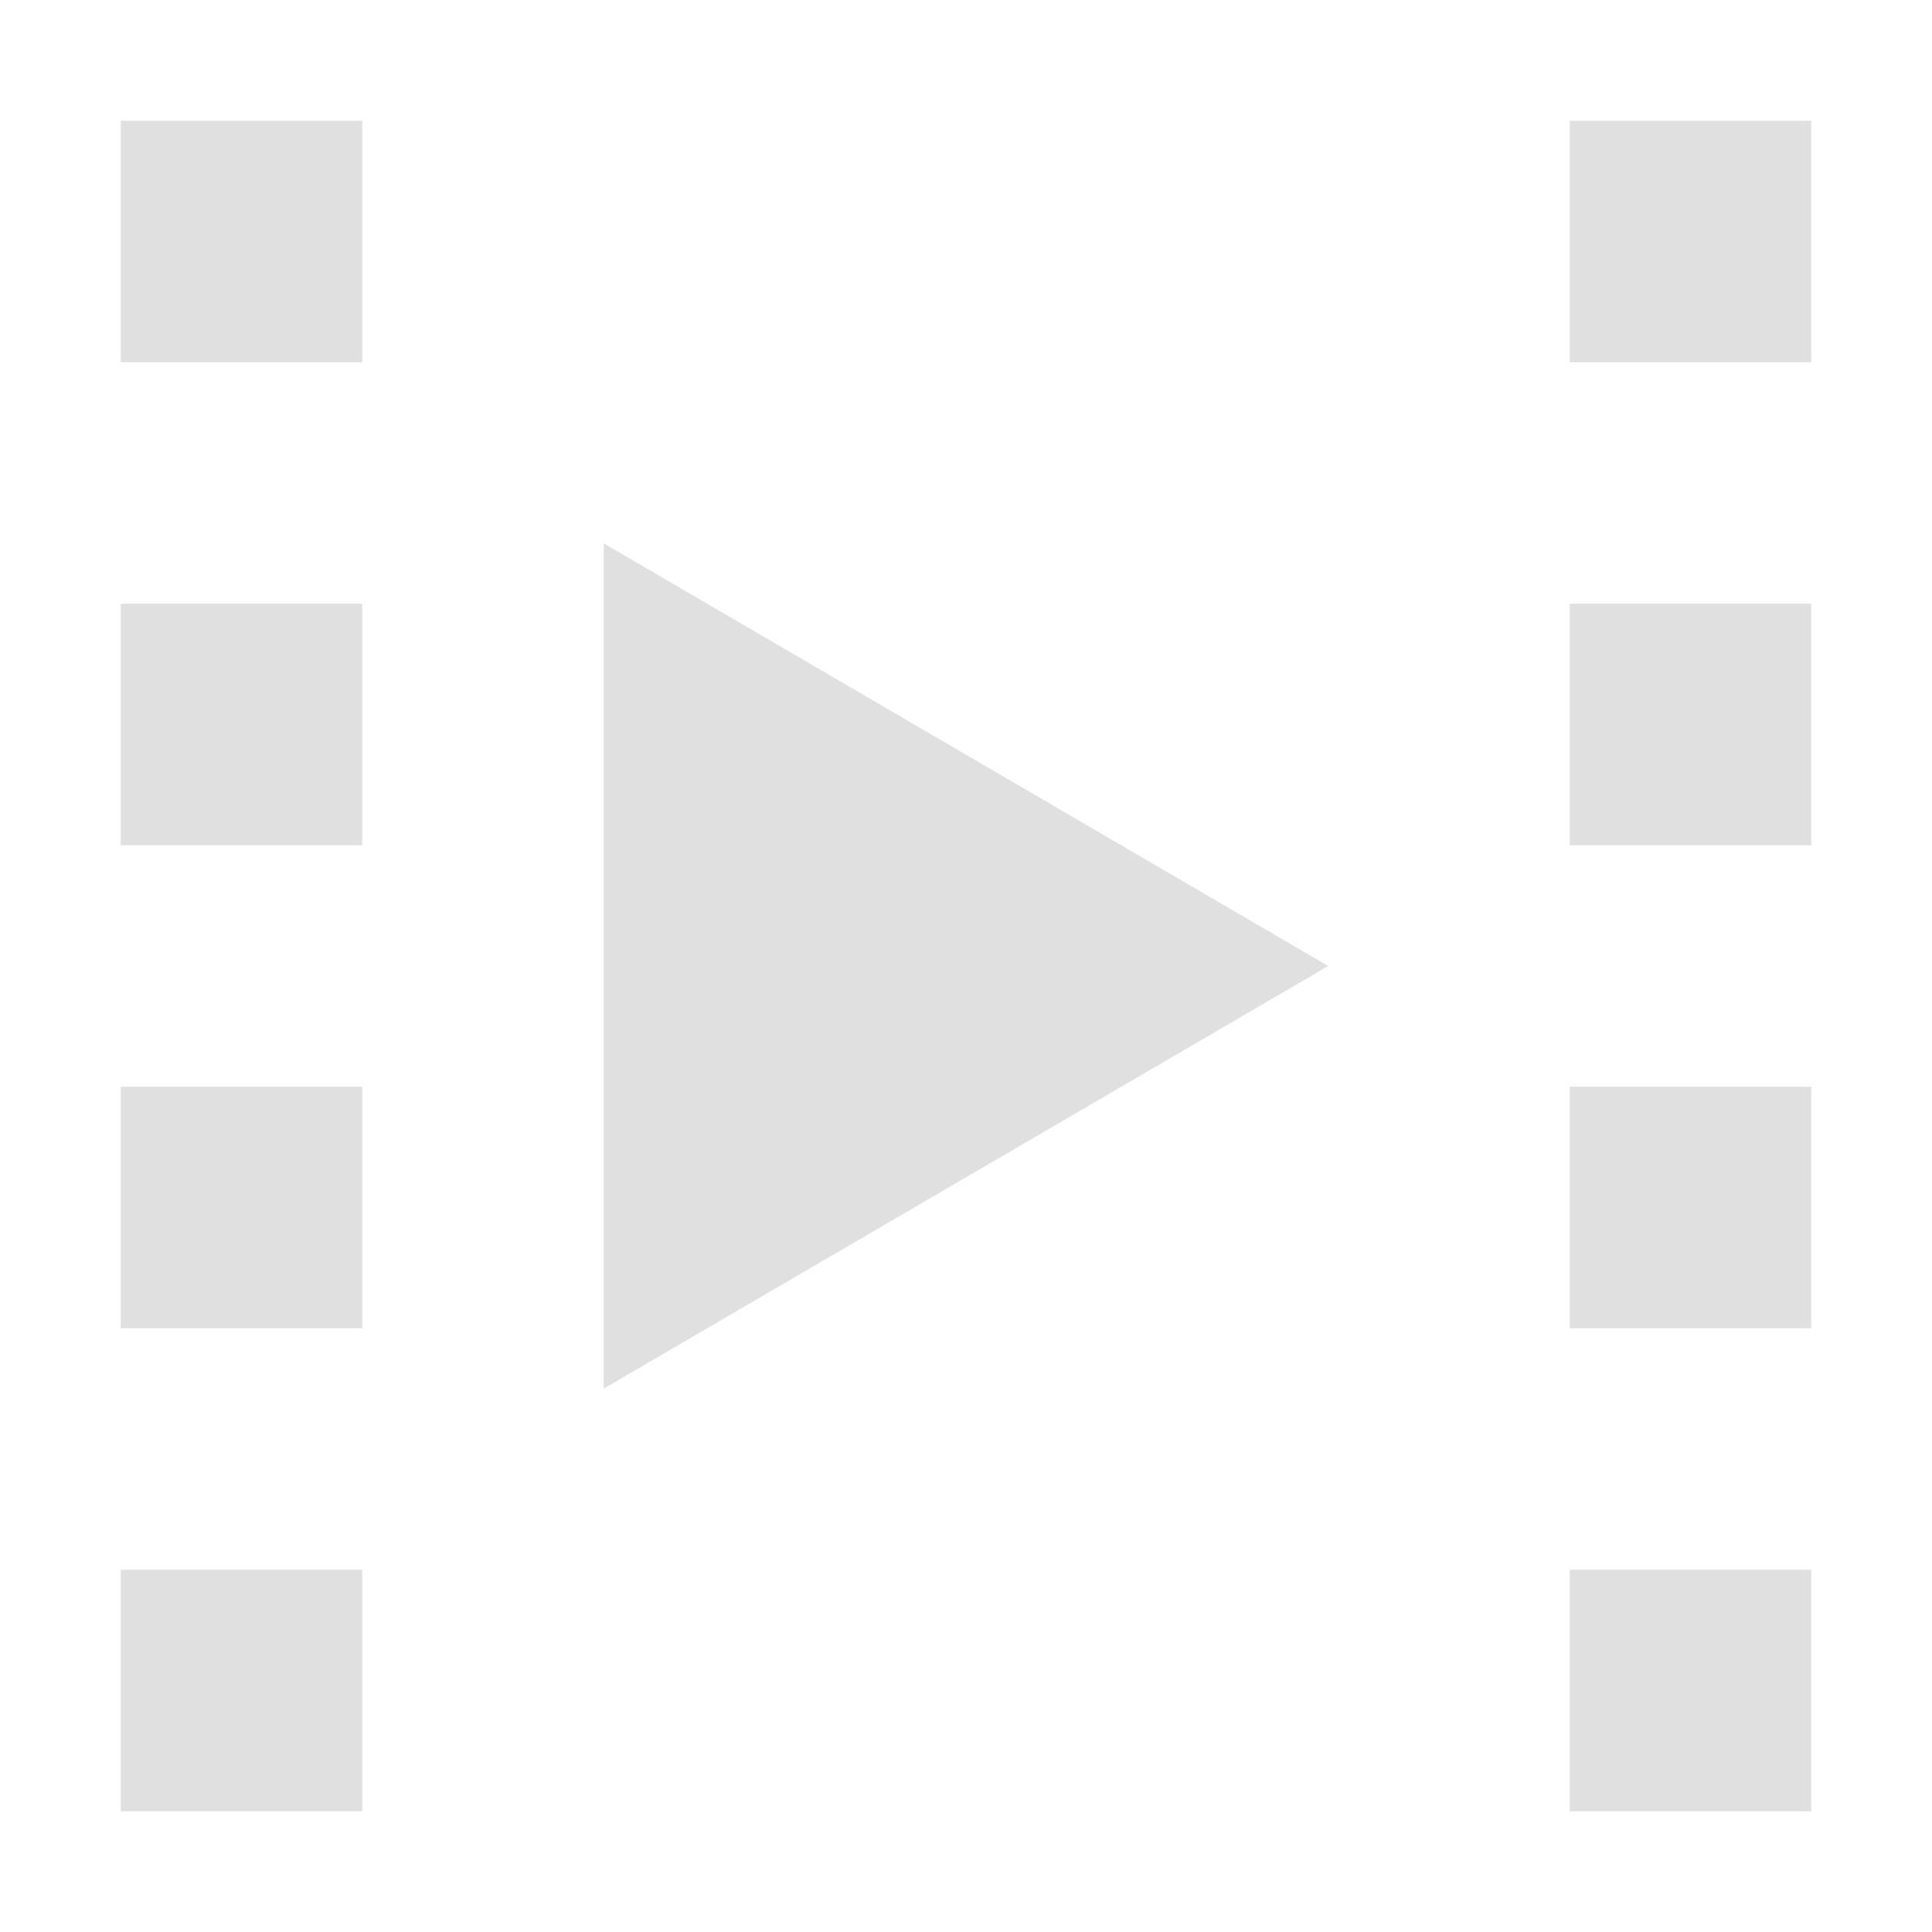
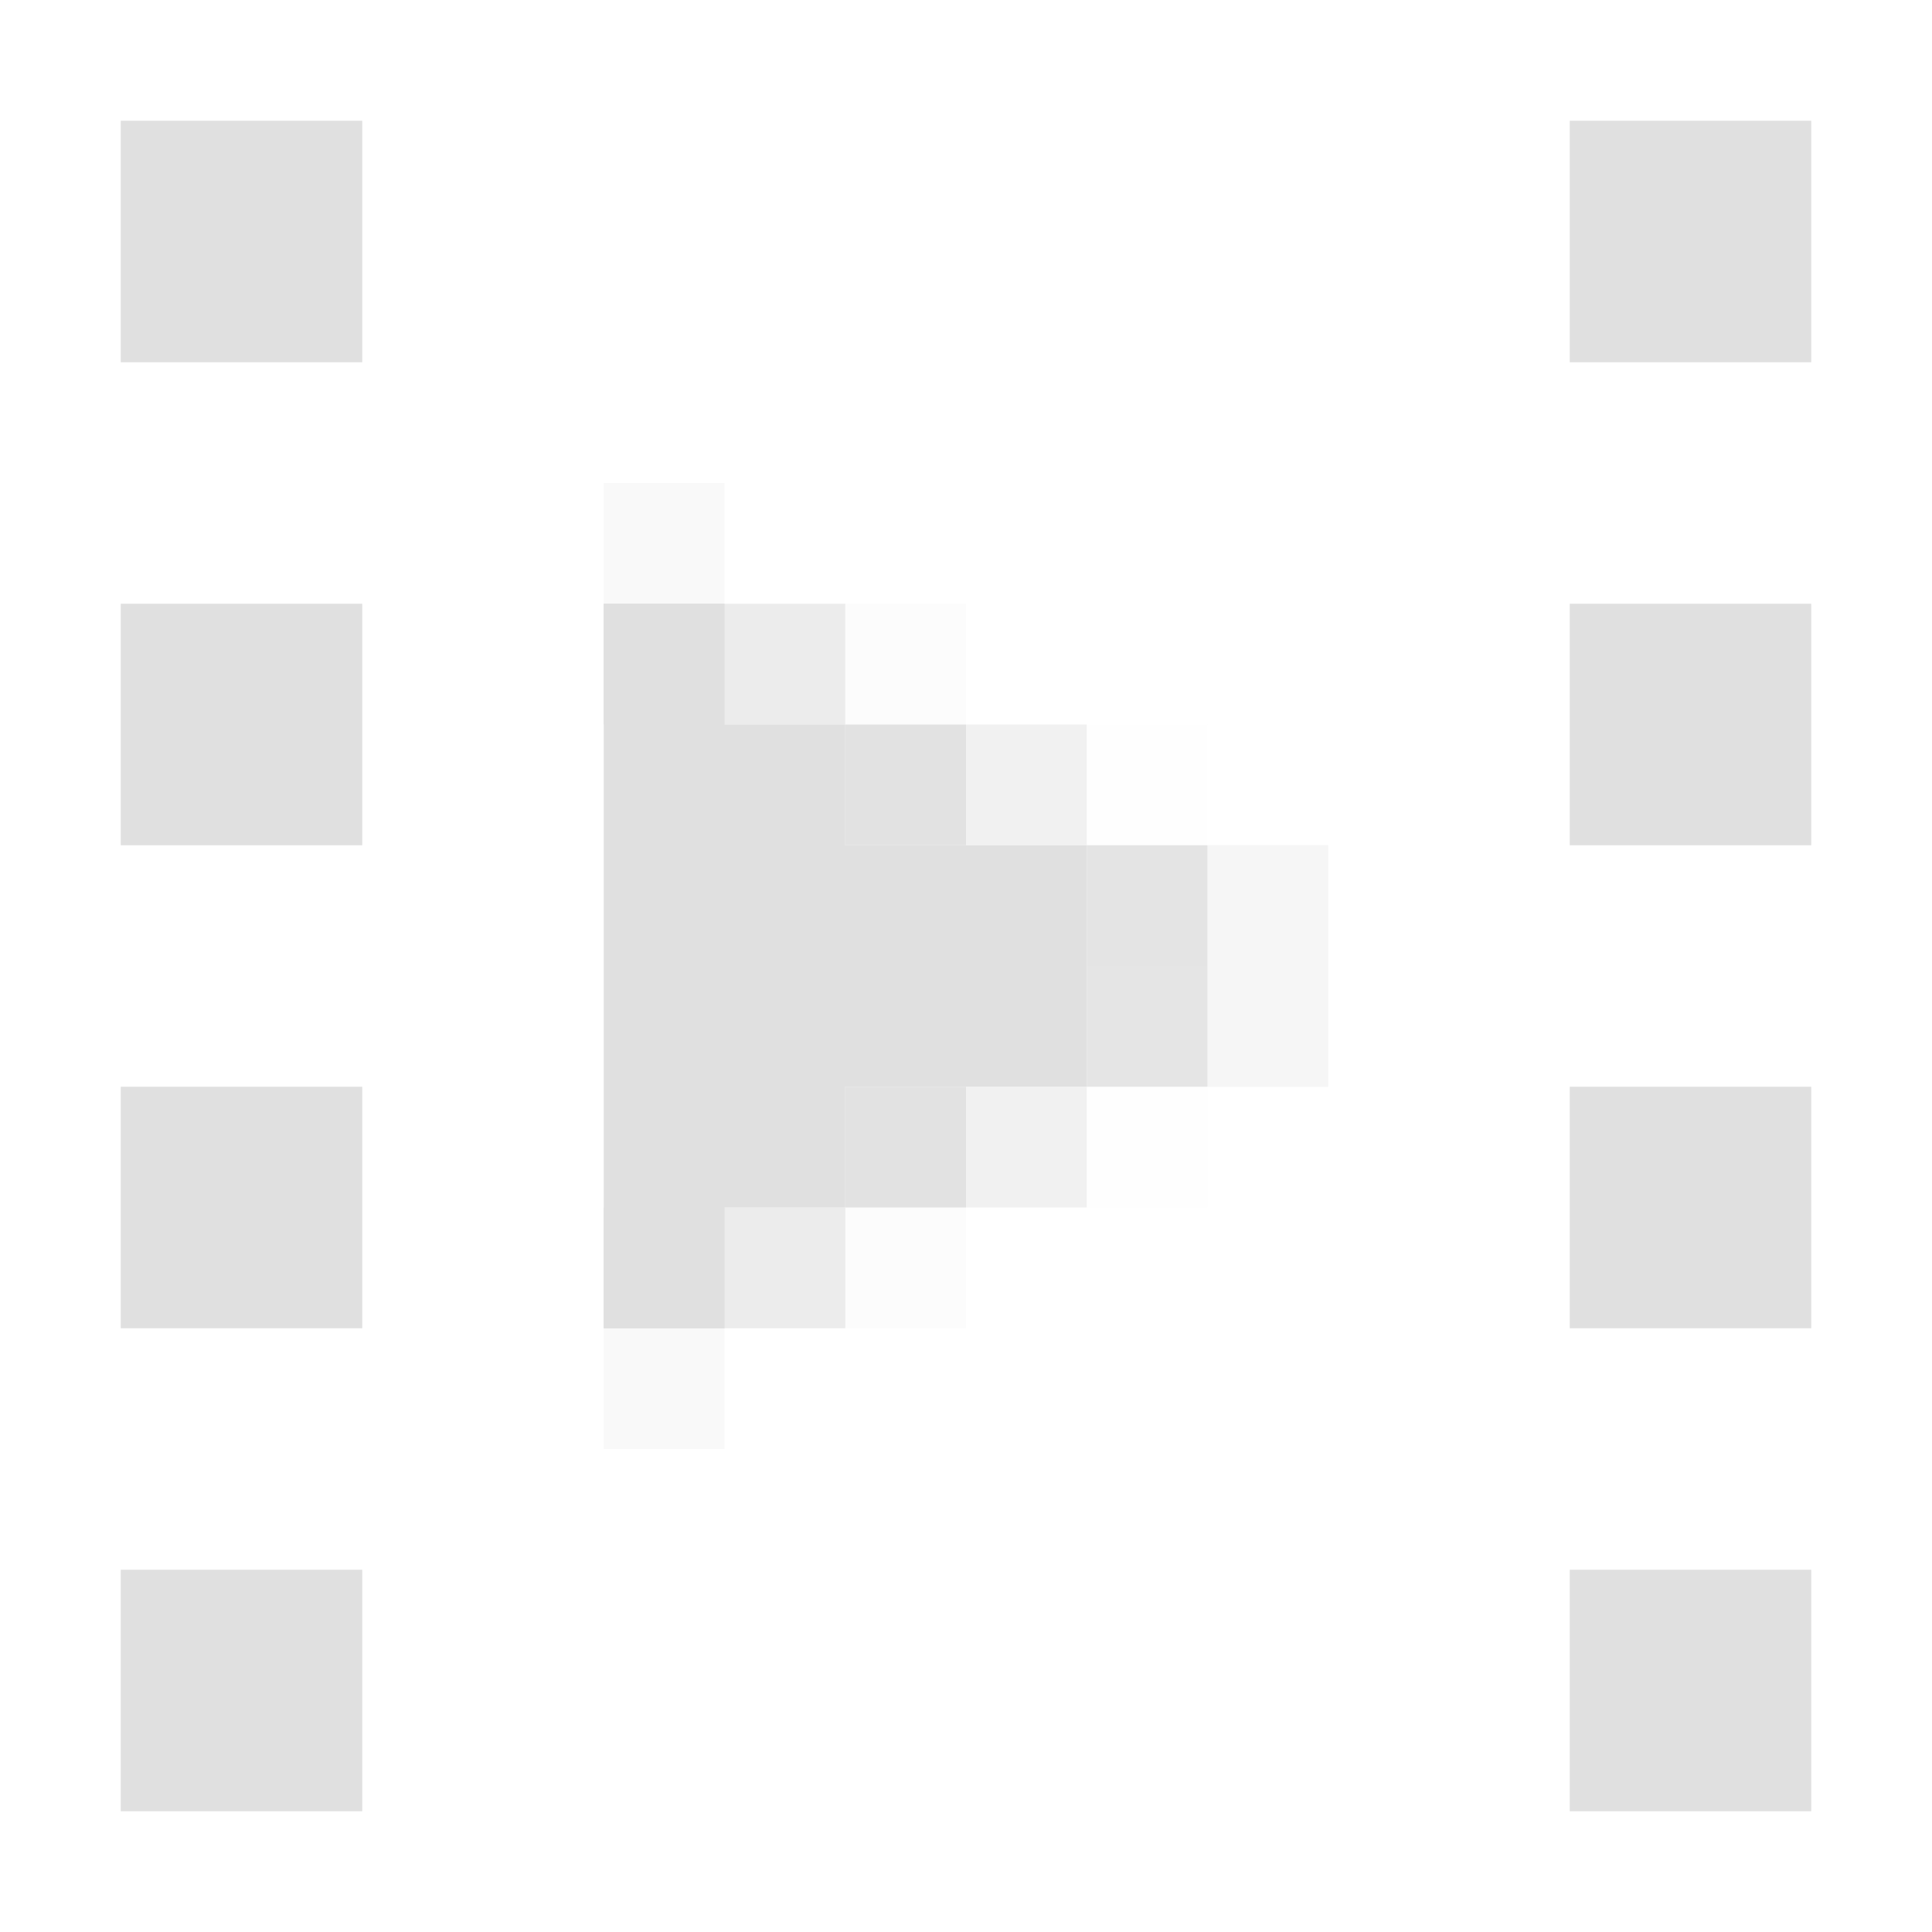
- <svg xmlns="http://www.w3.org/2000/svg" enable-background="new 0 0 16 16" viewBox="0 0 16 16">
-   <g fill="#e0e0e0">
-     <path d="m13 1h2v2h-2z" />
-     <path d="m13 13h2v2h-2z" />
-     <path d="m13 5h2v2h-2z" />
-     <path d="m13 9h2v2h-2z" />
-     <path d="m5 4.5v3.5 3.5l3-1.75 3-1.75-3-1.75z" />
-     <path d="m1 9h2v2h-2z" />
-     <path d="m1 1h2v2h-2z" />
-     <path d="m1 13h2v2h-2z" />
-     <path d="m1 5h2v2h-2z" />
-   </g>
+ <svg xmlns="http://www.w3.org/2000/svg" version="1.1" width="16" height="16">
+   <path d="M0,0 L1,0 L1,1 L2,1 L2,2 L4,2 L4,4 L2,4 L2,5 L1,5 L1,6 L0,6 Z " fill="#E0E0E0" transform="translate(5,5)" />
+   <path d="M0,0 L1,0 L1,1 L0,1 Z " fill="#E0E0E0" opacity="0.851" transform="translate(9,8)" />
+   <path d="M0,0 L2,0 L2,2 L0,2 Z " fill="#E0E0E0" transform="translate(13,13)" />
+   <path d="M0,0 L2,0 L2,2 L0,2 Z " fill="#E0E0E0" transform="translate(1,13)" />
+   <path d="M0,0 L2,0 L2,2 L0,2 Z " fill="#E0E0E0" transform="translate(13,9)" />
+   <path d="M0,0 L2,0 L2,2 L0,2 Z " fill="#E0E0E0" transform="translate(1,9)" />
+   <path d="M0,0 L2,0 L2,2 L0,2 Z " fill="#E0E0E0" transform="translate(13,5)" />
+   <path d="M0,0 L1,0 L1,1 L0,1 Z " fill="#E0E0E0" transform="translate(5,5)" />
+   <path d="M0,0 L2,0 L2,2 L0,2 Z " fill="#E0E0E0" transform="translate(1,5)" />
+   <path d="M0,0 L2,0 L2,2 L0,2 Z " fill="#E0E0E0" transform="translate(13,1)" />
+   <path d="M0,0 L2,0 L2,2 L0,2 Z " fill="#E0E0E0" transform="translate(1,1)" />
+   <path d="M0,0 L1,0 L1,1 L0,1 Z " fill="#E0E0E0" opacity="0.02" transform="translate(9,9)" />
+   <path d="M0,0 L1,0 L1,2 L0,2 Z " fill="#E0E0E0" opacity="0.29" transform="translate(10,7)" />
+   <path d="M0,0 L1,0 L1,1 L0,1 Z " fill="#E1E1E1" opacity="0.024" transform="translate(9,6)" />
+   <path d="M0,0 L1,0 L1,1 L0,1 Z " fill="#E3E3E3" opacity="0.212" transform="translate(5,11)" />
+   <path d="M0,0 L1,0 L1,1 L0,1 Z " fill="#E0E0E0" opacity="0.094" transform="translate(7,10)" />
+   <path d="M0,0 L1,0 L1,1 L0,1 Z " fill="#E1E1E1" opacity="0.624" transform="translate(6,10)" />
+   <path d="M0,0 L1,0 L1,1 L0,1 Z " fill="#E0E0E0" transform="translate(5,10)" />
+   <path d="M0,0 L1,0 L1,1 L0,1 Z " fill="#E1E1E1" opacity="0.459" transform="translate(8,9)" />
+   <path d="M0,0 L1,0 L1,1 L0,1 Z " fill="#E0E0E0" opacity="0.949" transform="translate(7,9)" />
+   <path d="M0,0 L1,0 L1,1 L0,1 Z " fill="#E0E0E0" opacity="0.855" transform="translate(9,7)" />
+   <path d="M0,0 L1,0 L1,1 L0,1 Z " fill="#E1E1E1" opacity="0.459" transform="translate(8,6)" />
+   <path d="M0,0 L1,0 L1,1 L0,1 Z " fill="#E0E0E0" opacity="0.949" transform="translate(7,6)" />
+   <path d="M0,0 L1,0 L1,1 L0,1 Z " fill="#E0E0E0" opacity="0.094" transform="translate(7,5)" />
+   <path d="M0,0 L1,0 L1,1 L0,1 Z " fill="#E0E0E0" opacity="0.627" transform="translate(6,5)" />
+   <path d="M0,0 L1,0 L1,1 L0,1 Z " fill="#E3E3E3" opacity="0.212" transform="translate(5,4)" />
</svg>
